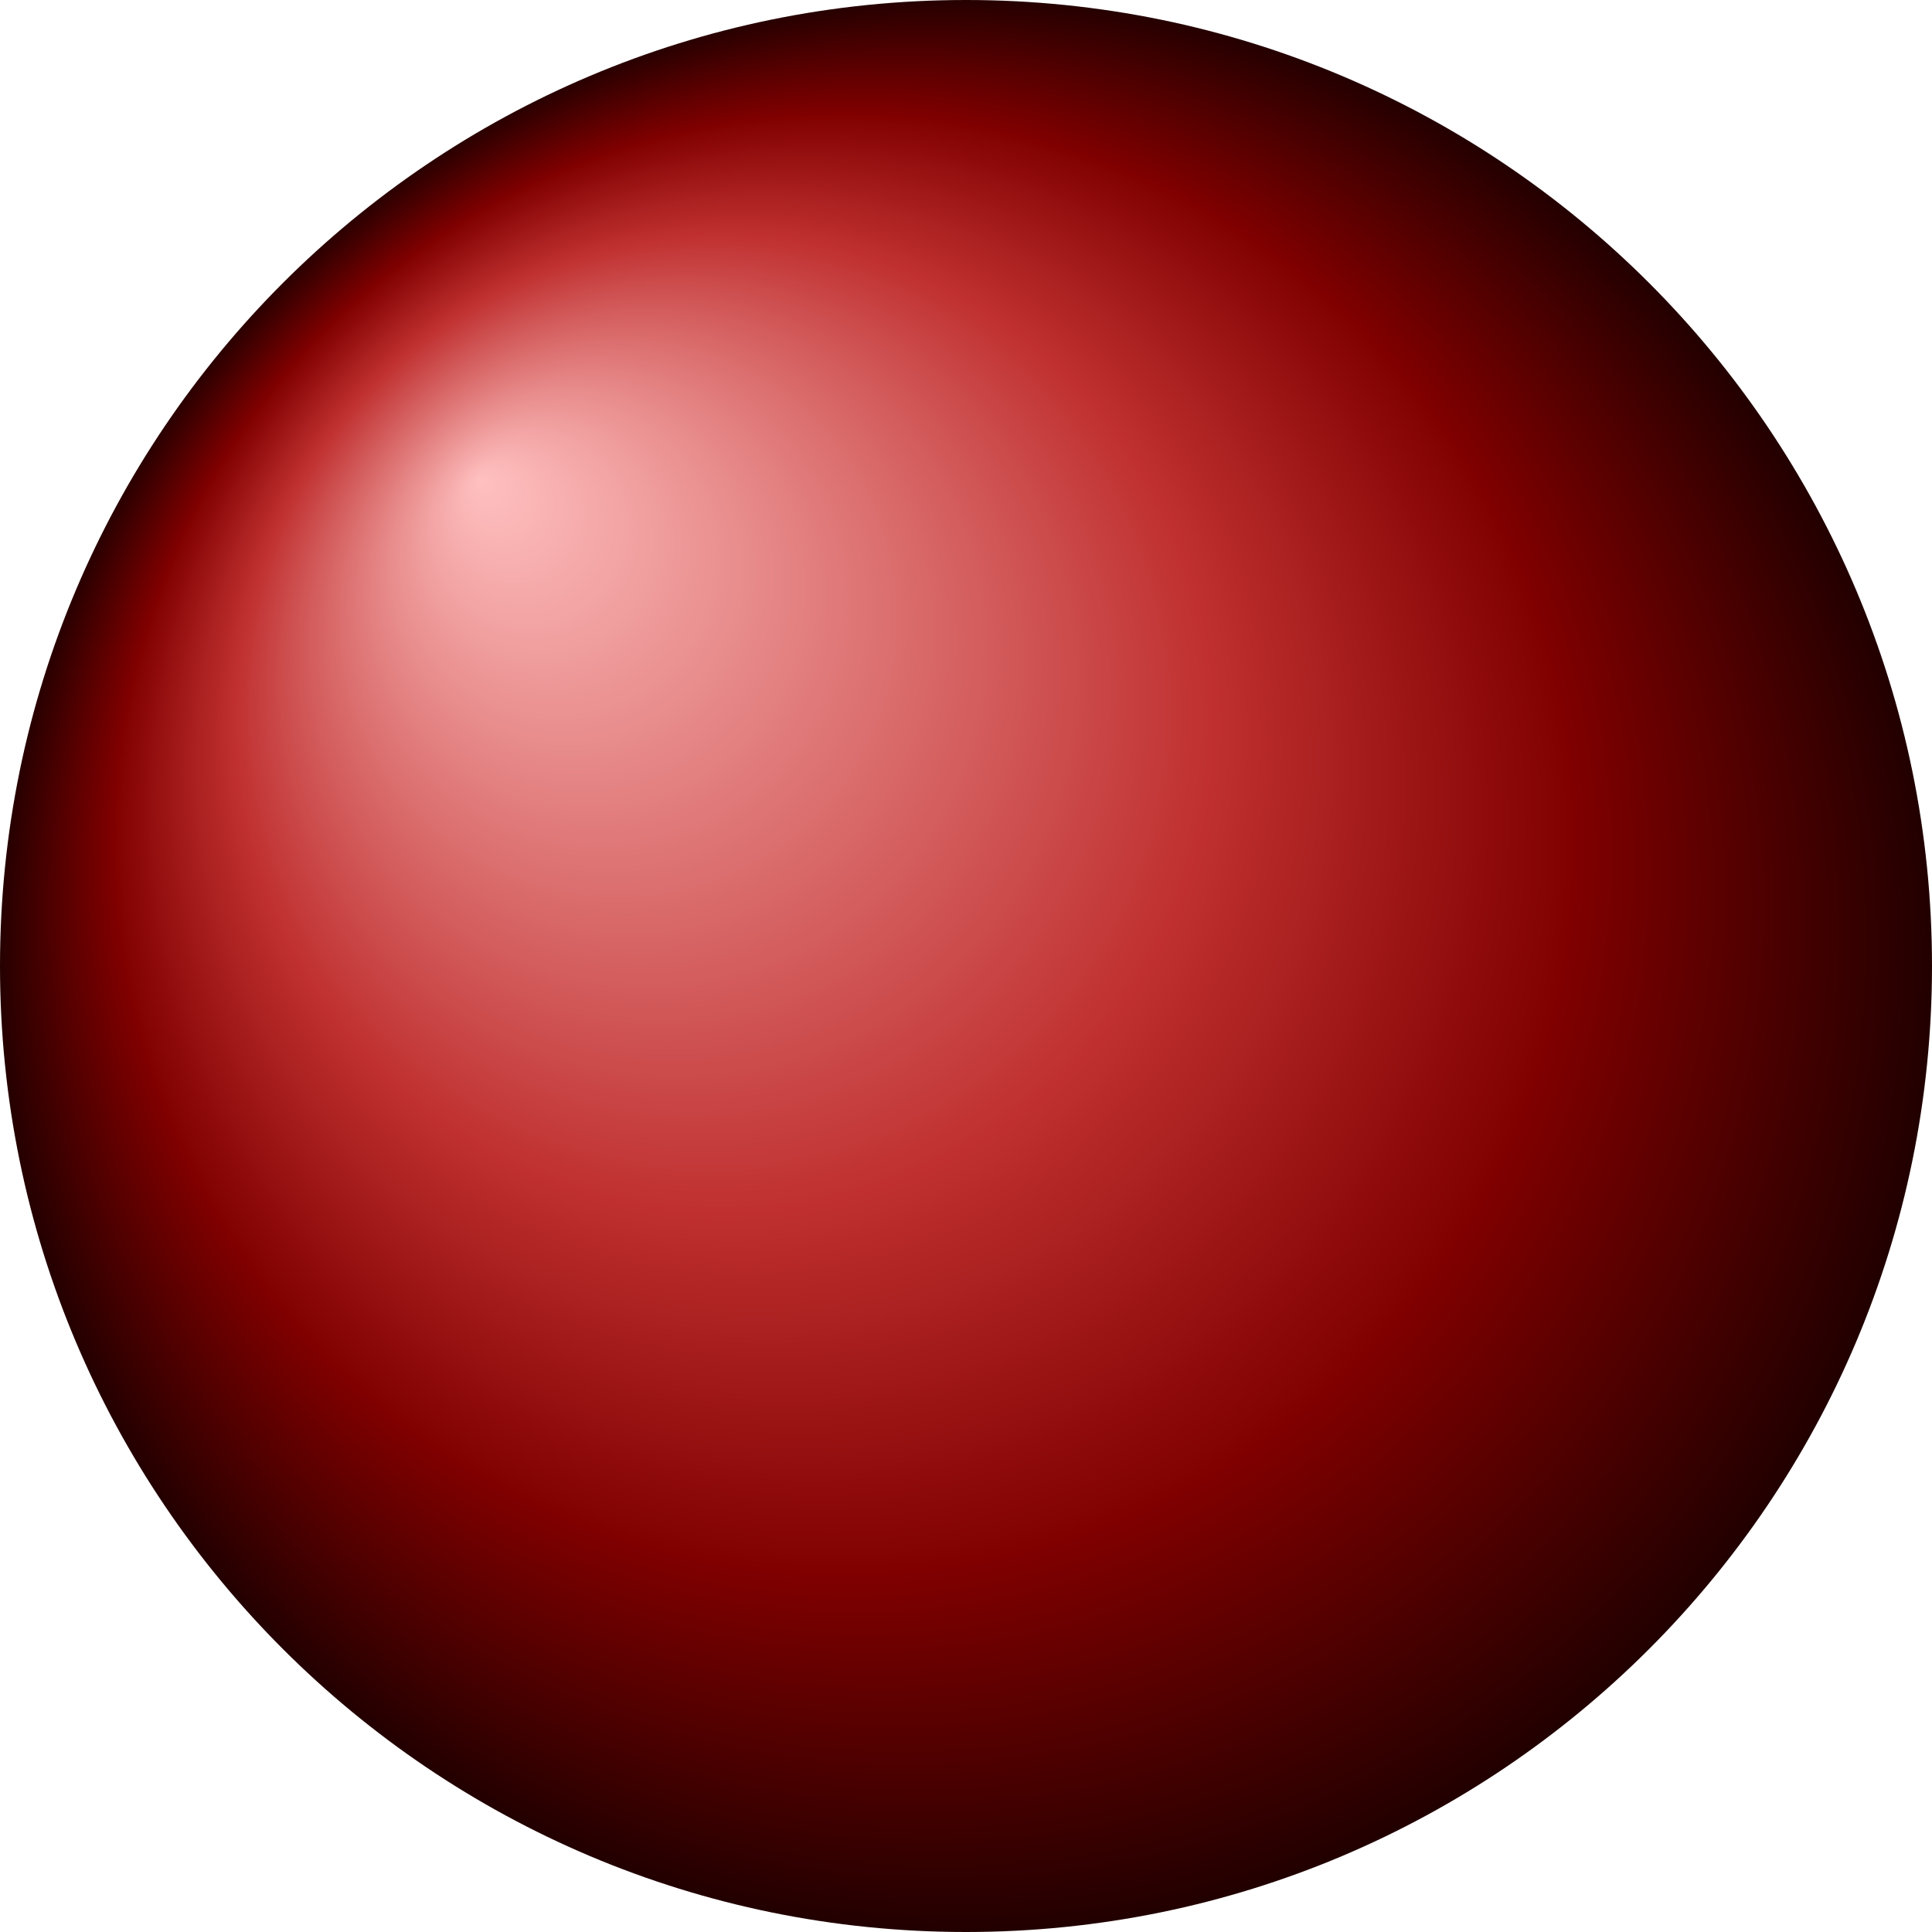
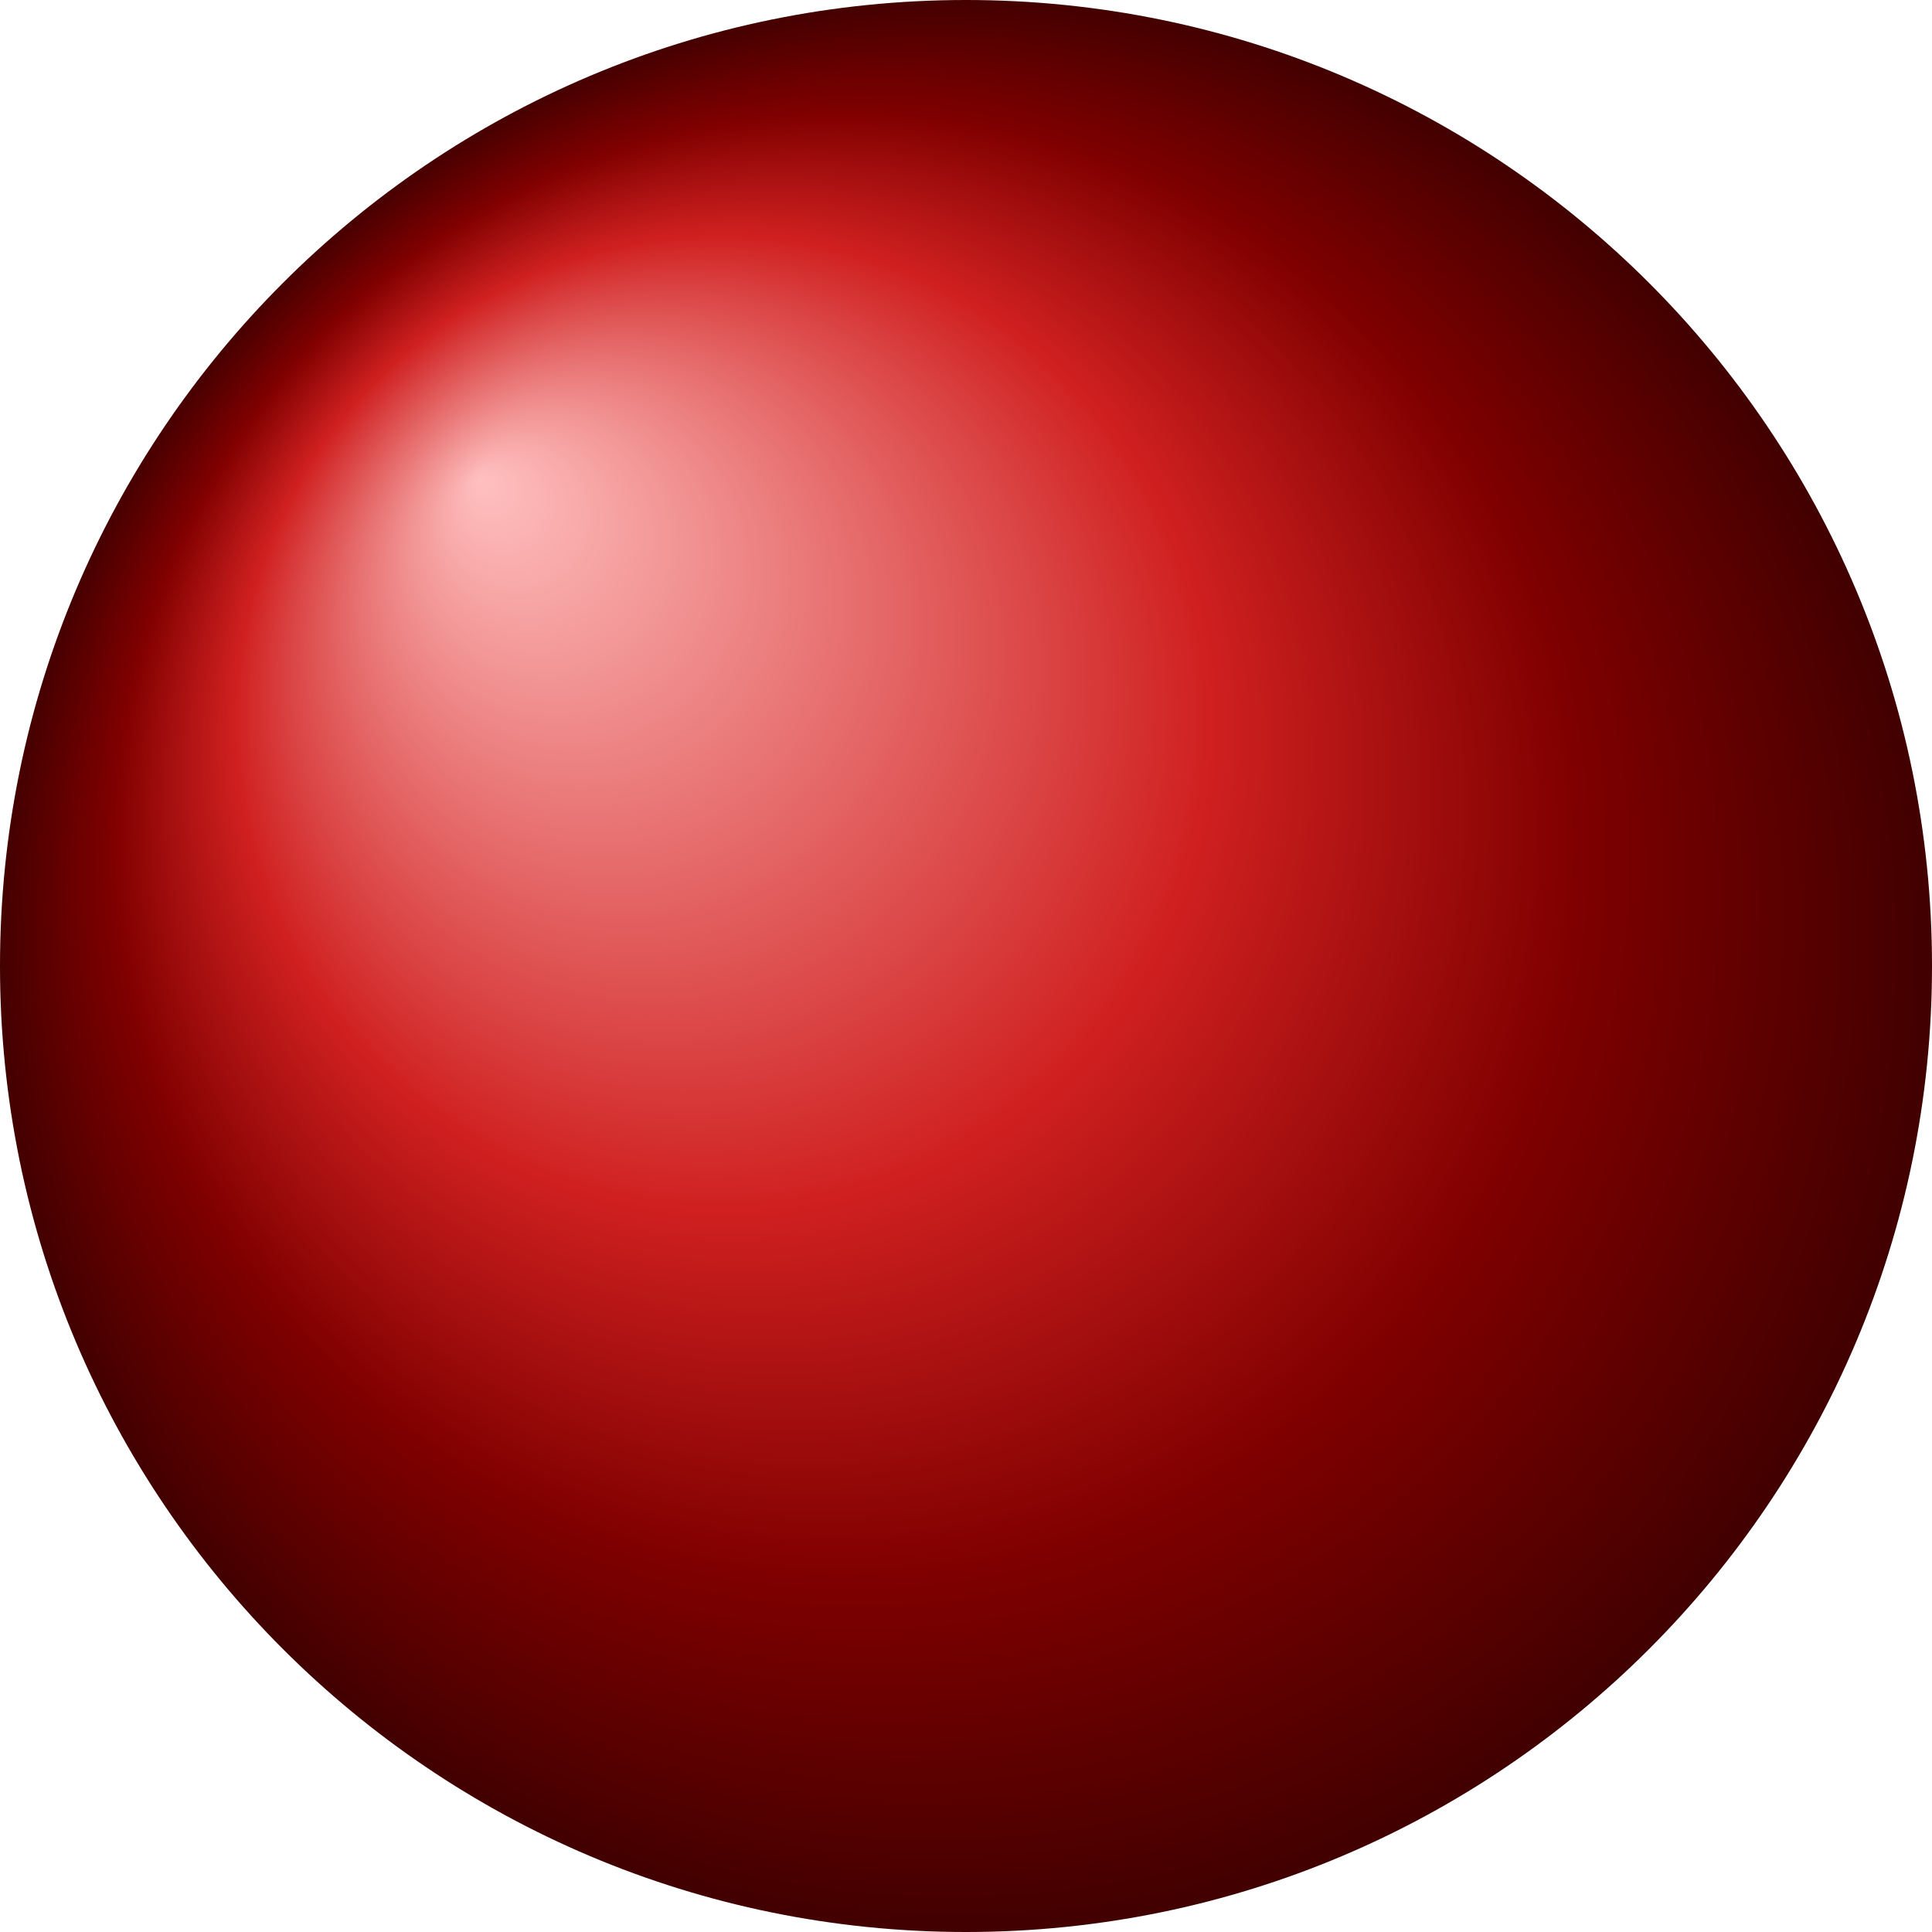
<svg xmlns="http://www.w3.org/2000/svg" version="1.1" width="1000" height="1000">
  <defs>
    <radialGradient id="Shiny" cx="0.5" cy="0.5" r="0.5" fx="0.25" fy="0.25">
      <stop offset="0%" stop-color="#ffc0c0" />
-       <stop offset="50%" stop-color="#c03030" />
+       <stop offset="50%" stop-color="#d02020" />
      <stop offset="75%" stop-color="#800000" />
-       <stop offset="100%" stop-color="#200000" />
+       <stop offset="100%" stop-color="#400000" />
    </radialGradient>
  </defs>
  <circle r="500" cx="500" cy="500" fill="url(#Shiny)" />
</svg>
